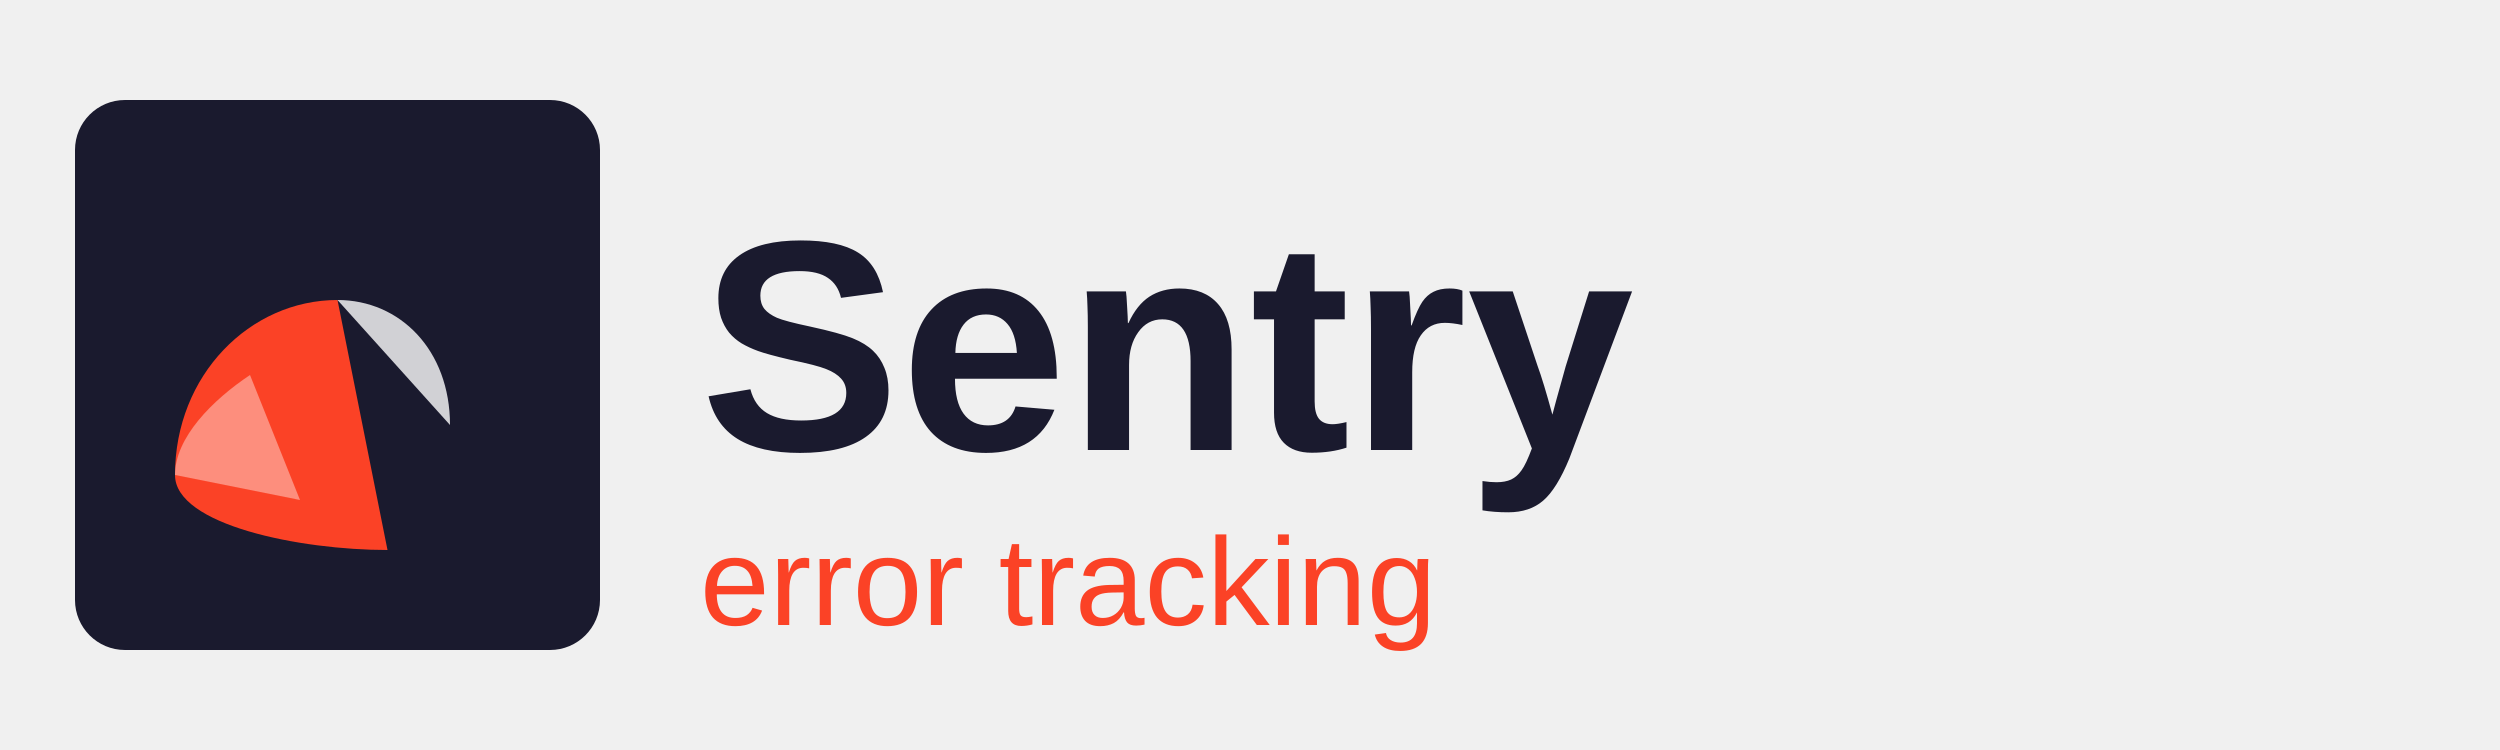
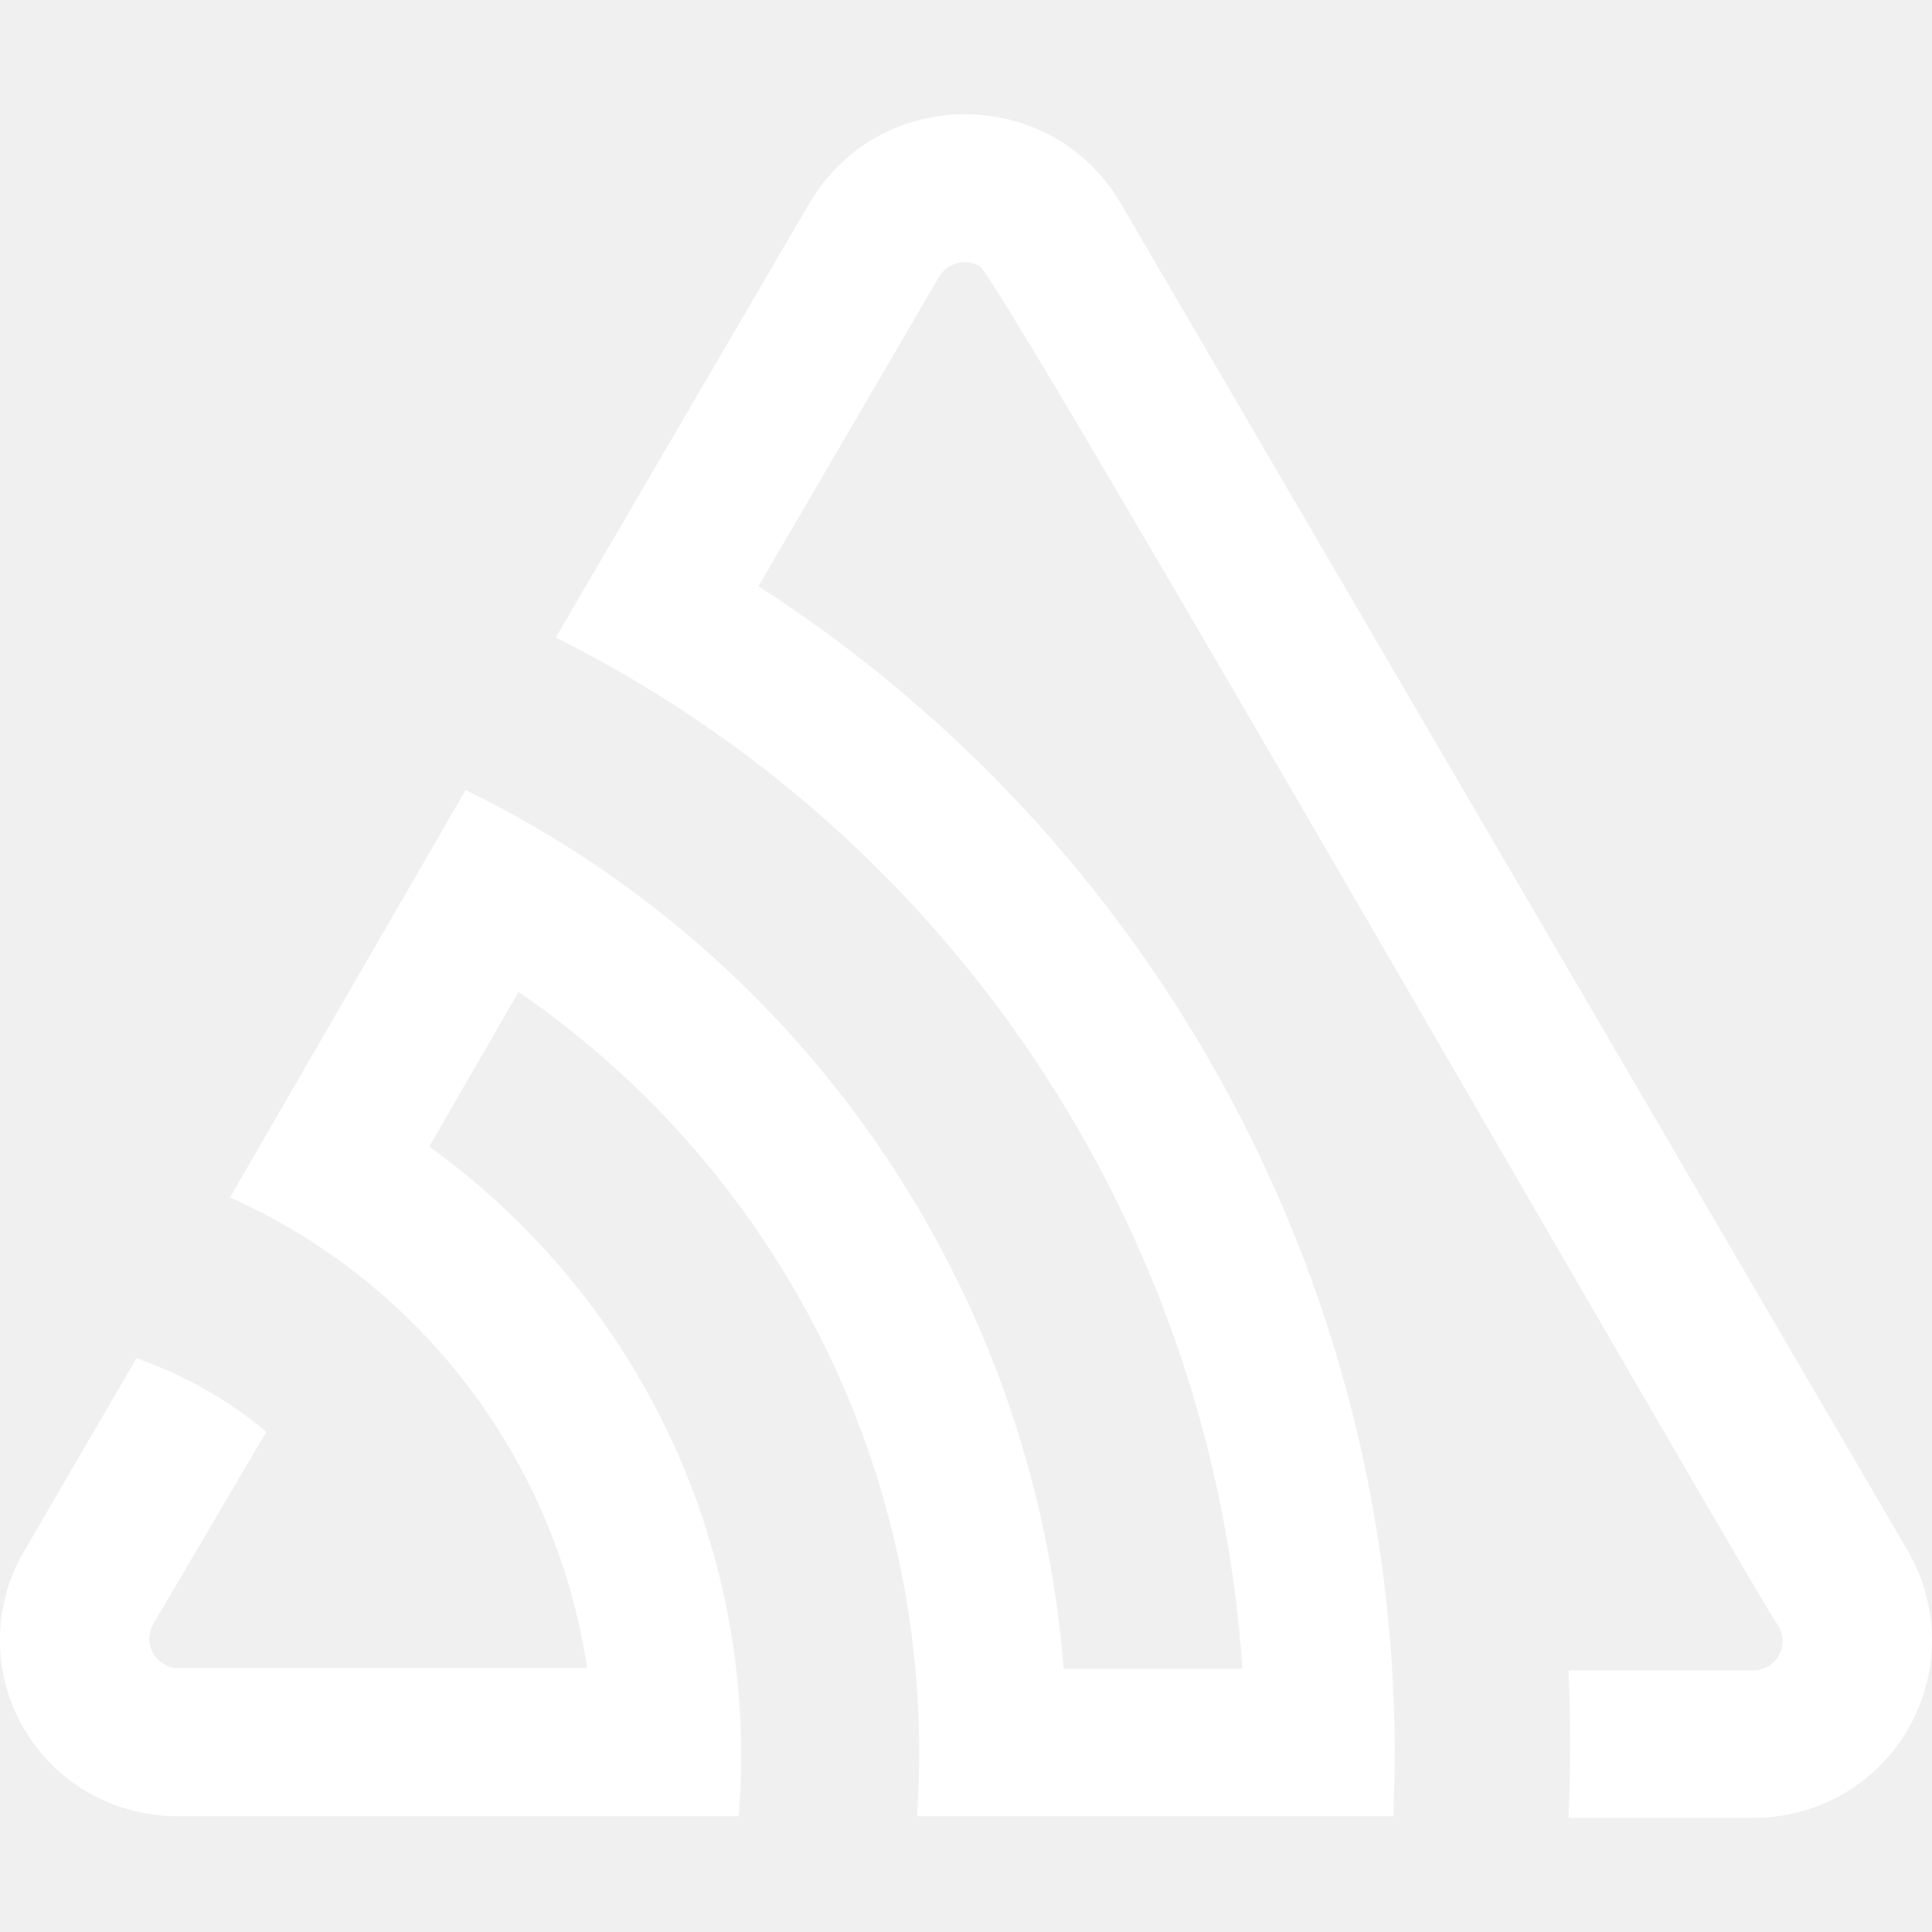
- <svg xmlns="http://www.w3.org/2000/svg" viewBox="0 0 200 60">
-   <rect x="6" y="8" width="42" height="44" rx="4" fill="#1A1A2E" />
-   <path d="M14 38c0-8 6-14 13-14l4 20c-7 0-17-2-17-6z" fill="#FB4226" />
-   <path d="M27 24c5 0 9 4 9 10l-9-10z" fill="#fff" opacity="0.8" />
-   <path d="M14 38c0-3 3-6 6-8l4 10-10-2z" fill="#fff" opacity="0.4" />
-   <text x="56" y="36" font-family="Arial, sans-serif" font-weight="700" font-size="24" fill="#1A1A2E">Sentry</text>
-   <text x="56" y="50" font-family="Arial, sans-serif" font-weight="400" font-size="10" fill="#FB4226">error tracking</text>
+ <svg xmlns="http://www.w3.org/2000/svg" fill="#ffffff" role="img" viewBox="0 0 24 24">
+   <path d="M13.91 2.505c-.873-1.448-2.972-1.448-3.844 0L6.904 7.92a15.478 15.478 0 0 1 8.53 12.811h-2.221A13.301 13.301 0 0 0 5.784 9.814l-2.926 5.06a7.65 7.65 0 0 1 4.435 5.848H2.194a.365.365 0 0 1-.298-.534l1.413-2.402a5.16 5.16 0 0 0-1.614-.913L.296 19.275a2.182 2.182 0 0 0 .812 2.999 2.24 2.24 0 0 0 1.086.288h6.983a9.322 9.322 0 0 0-3.845-8.318l1.11-1.922a11.47 11.47 0 0 1 4.95 10.24h5.915a17.242 17.242 0 0 0-7.885-15.28l2.244-3.845a.37.37 0 0 1 .504-.13c.255.14 9.75 16.708 9.928 16.9a.365.365 0 0 1-.327.543h-2.287c.029.612.029 1.223 0 1.831h2.297a2.206 2.206 0 0 0 1.922-3.31z" />
</svg>
